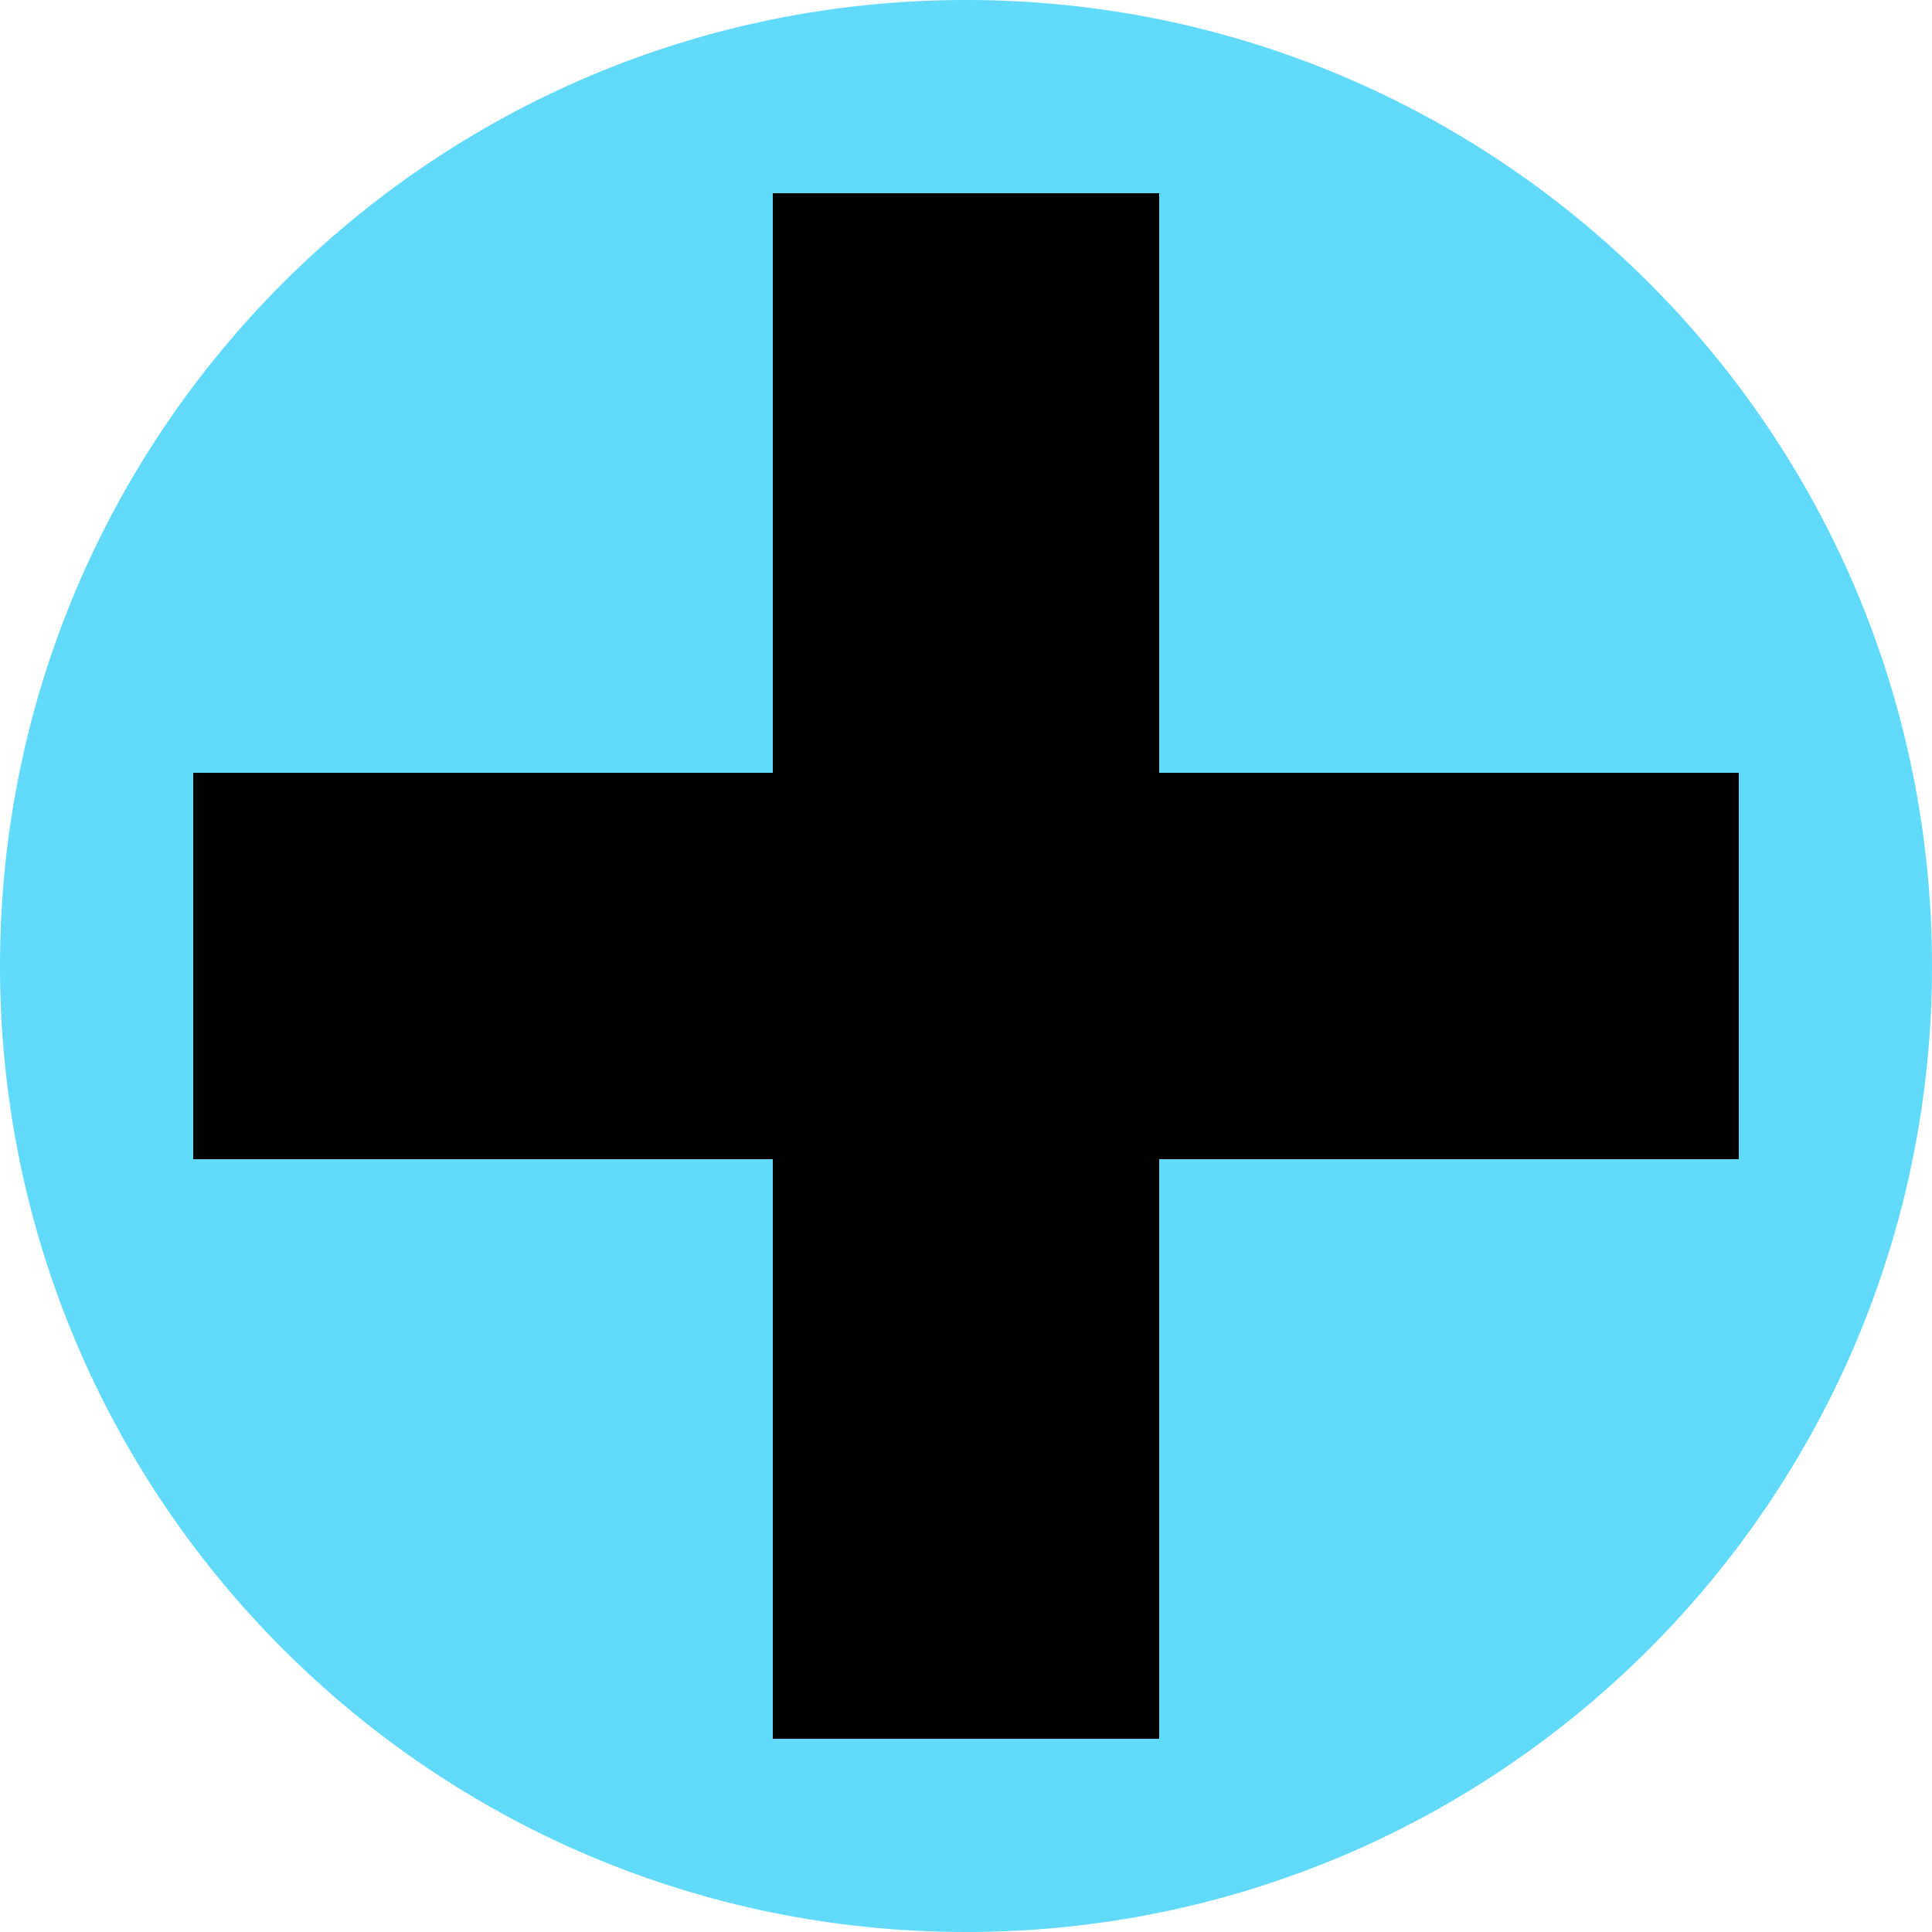
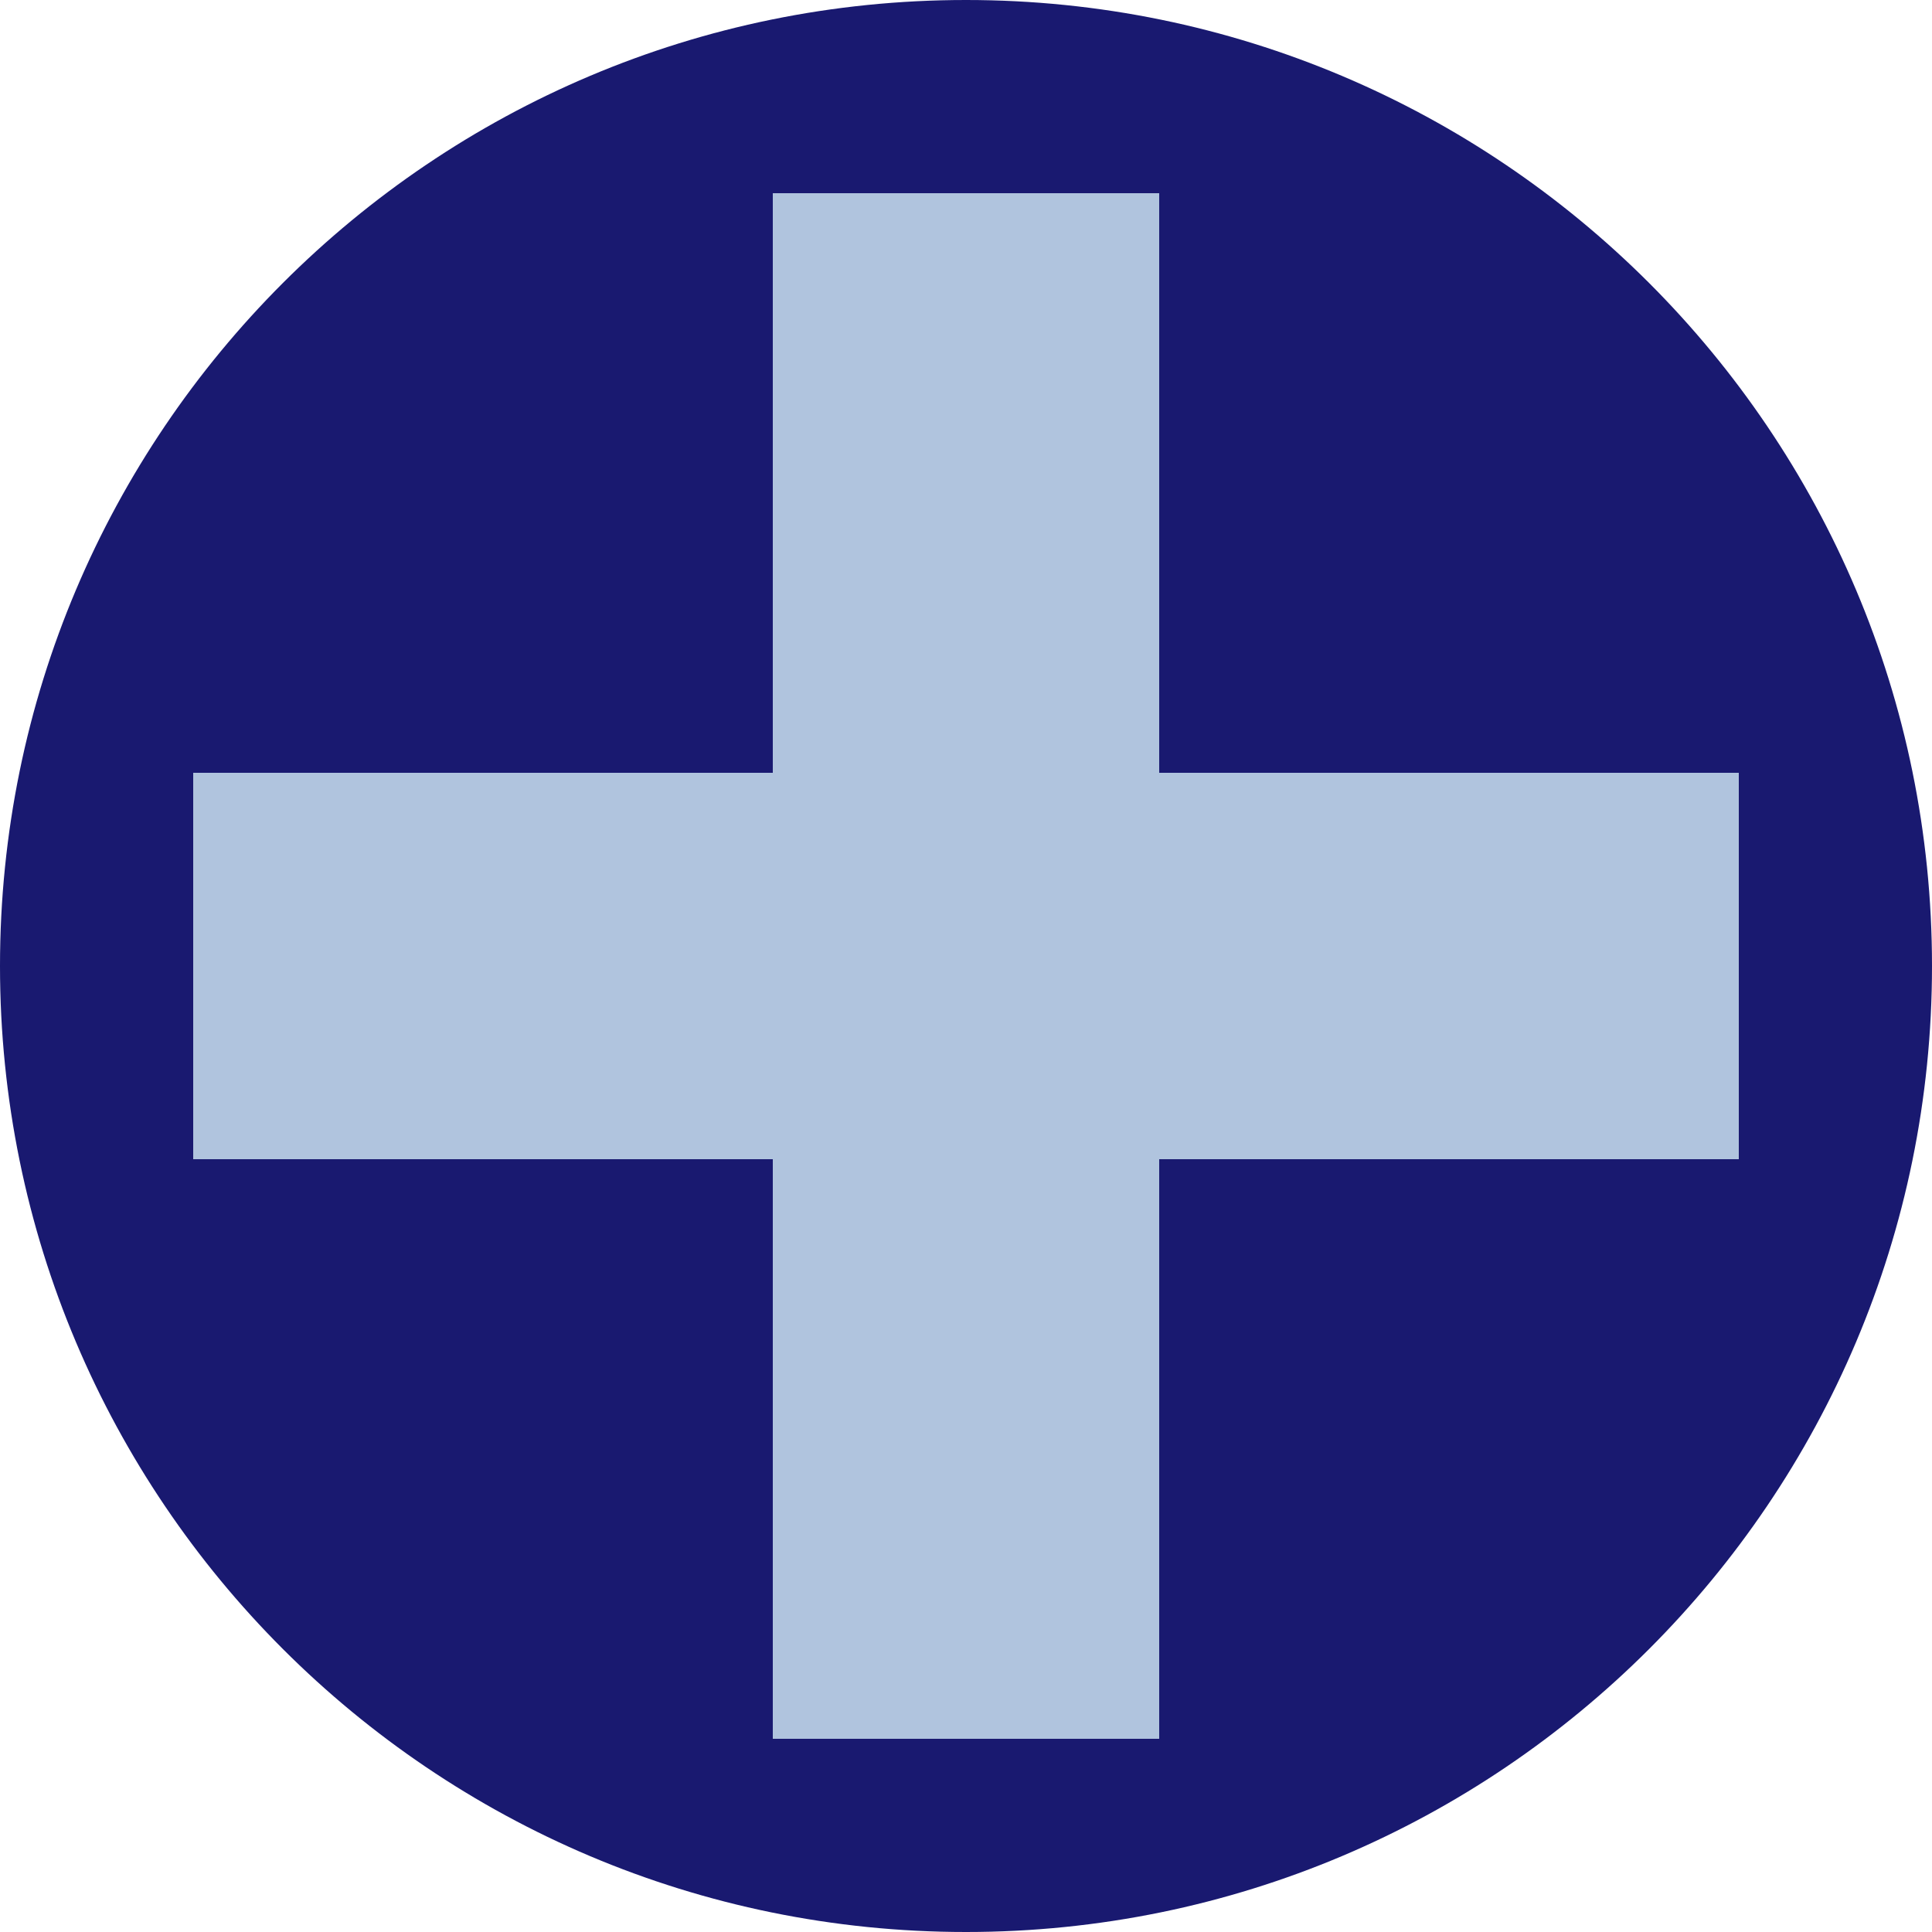
<svg xmlns="http://www.w3.org/2000/svg" viewBox="0 0 200 200">
-   <g fill="#61DAFB">
+   <g fill="#191970">
    <circle cx="100" cy="100" r="100" />
-     <rect fill="#000000" x="80" y="20" width="40" height="160" />
-     <rect fill="#000000" x="20" y="80" width="160" height="40" />
+     <rect fill="#B0C4DE" x="80" y="20" width="40" height="160" />
+     <rect fill="#B0C4DE" x="20" y="80" width="160" height="40" />
  </g>
</svg>
